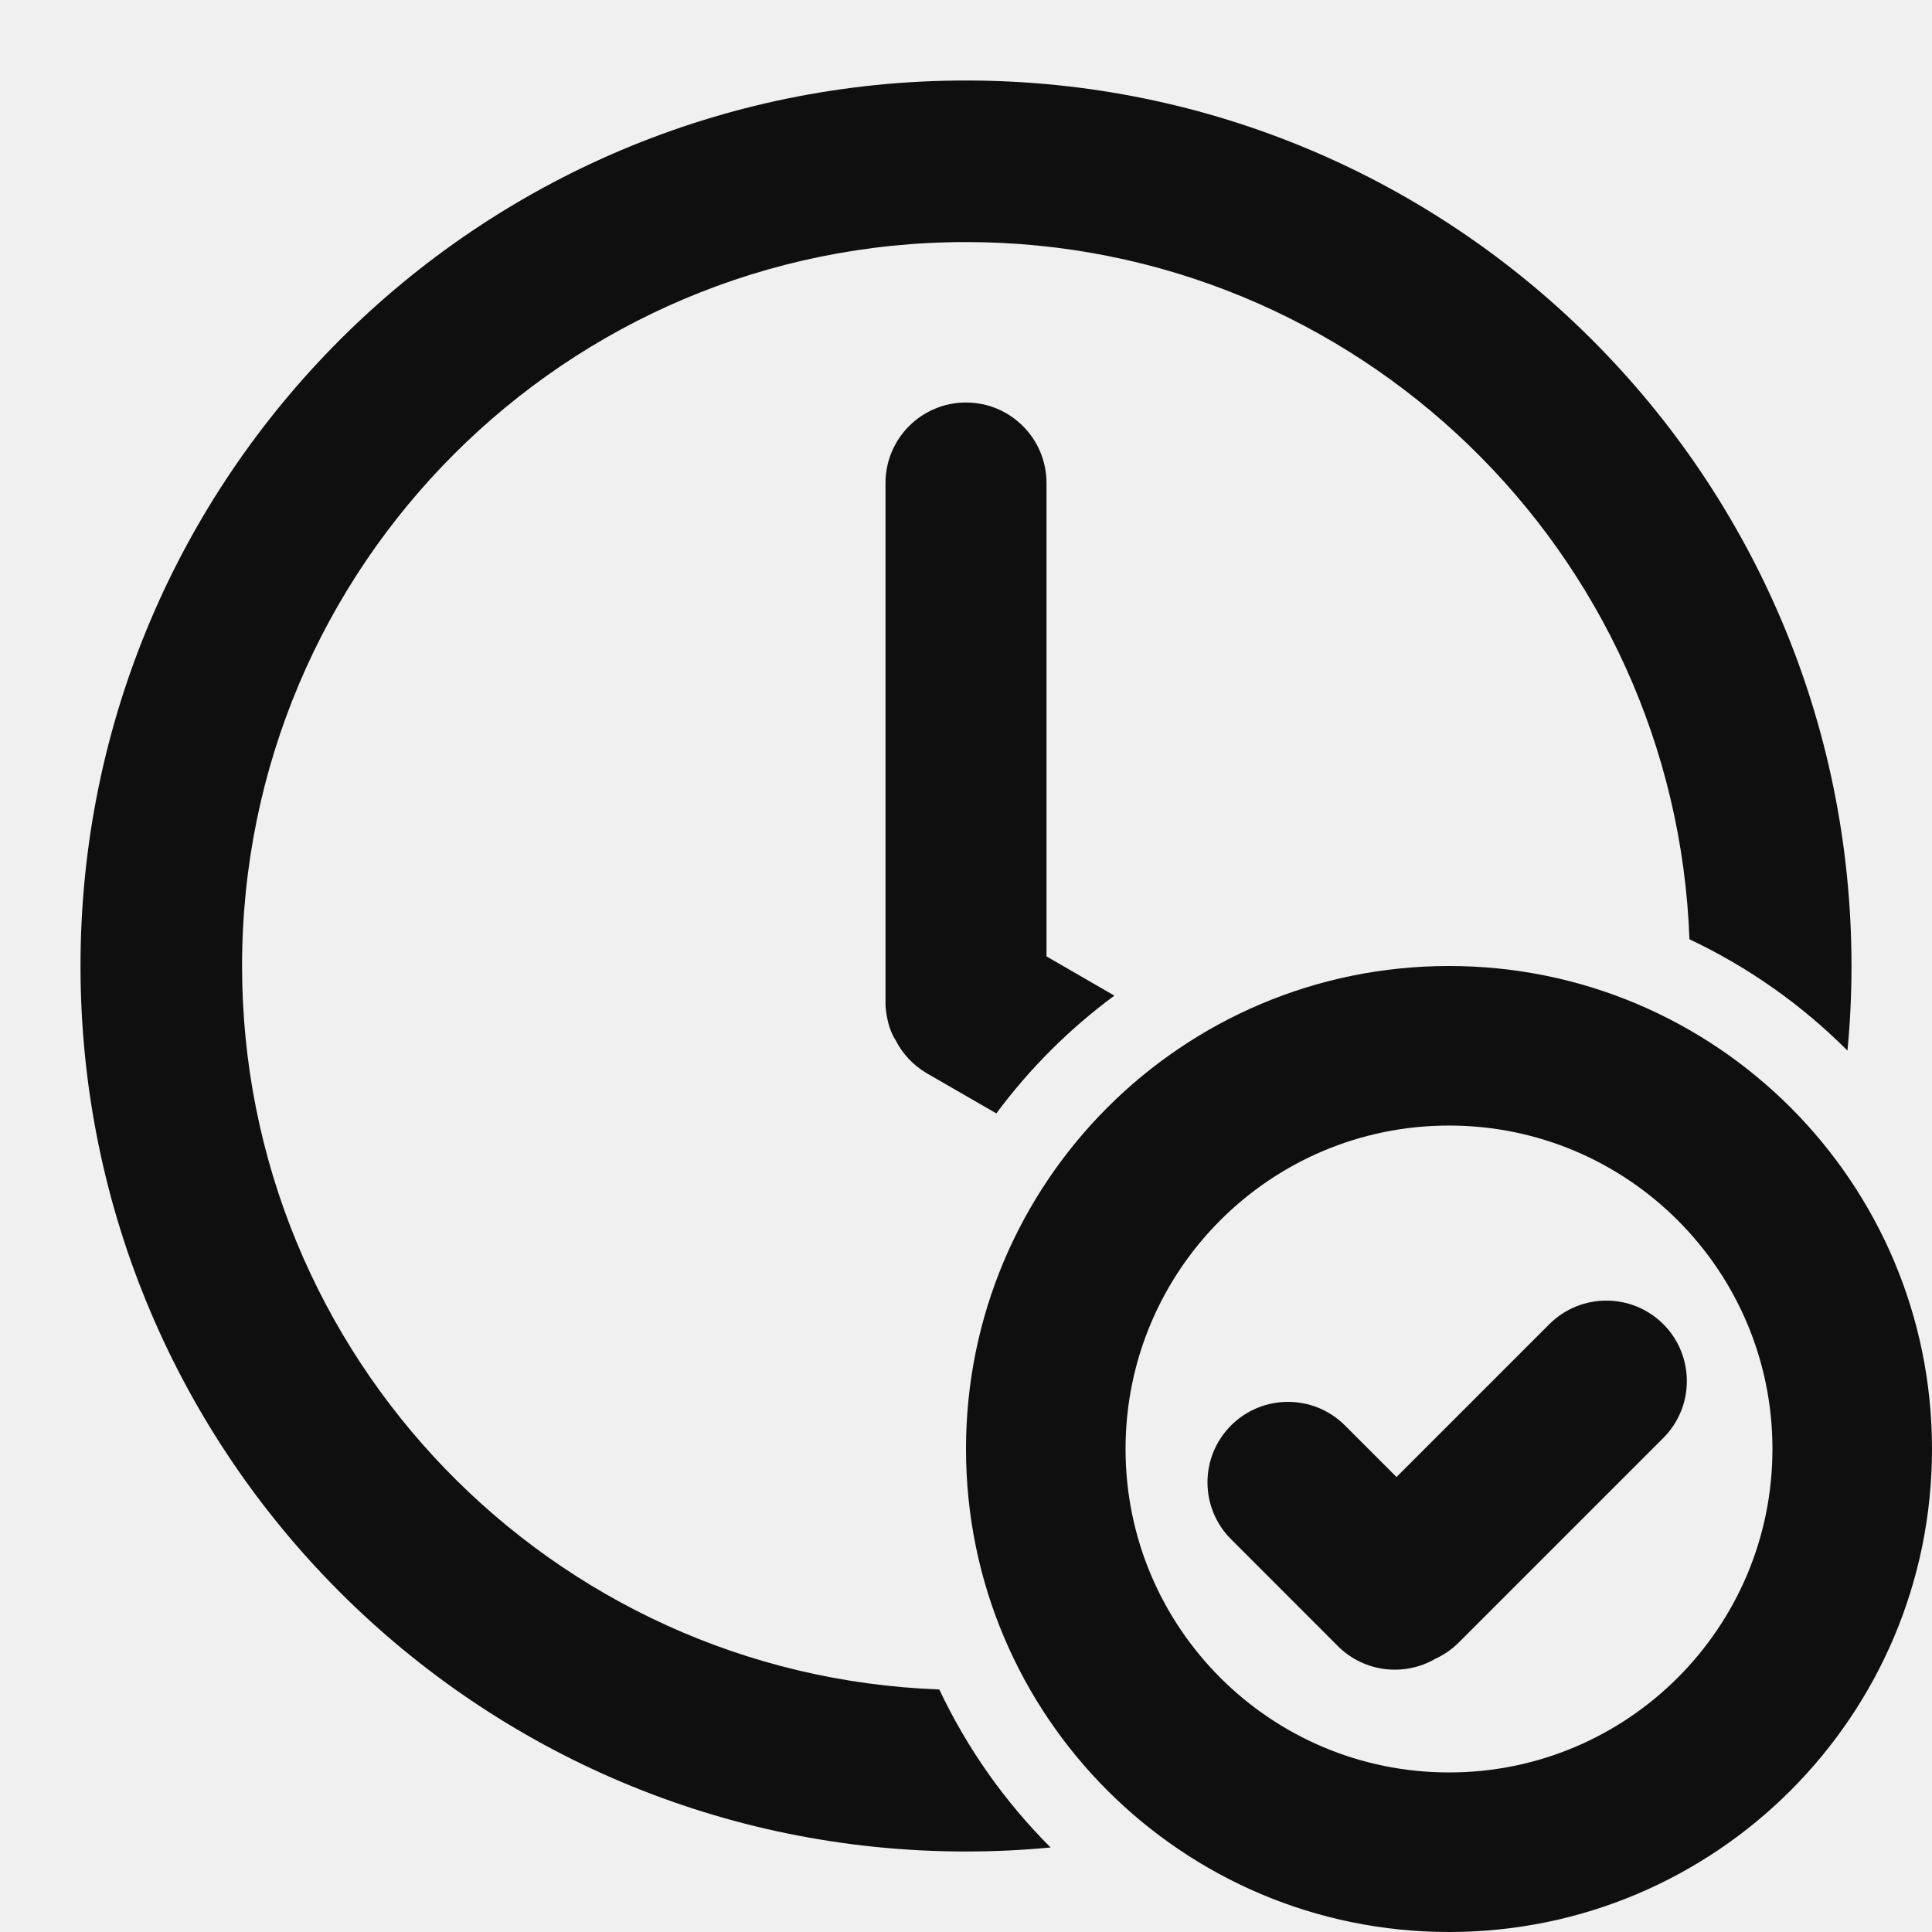
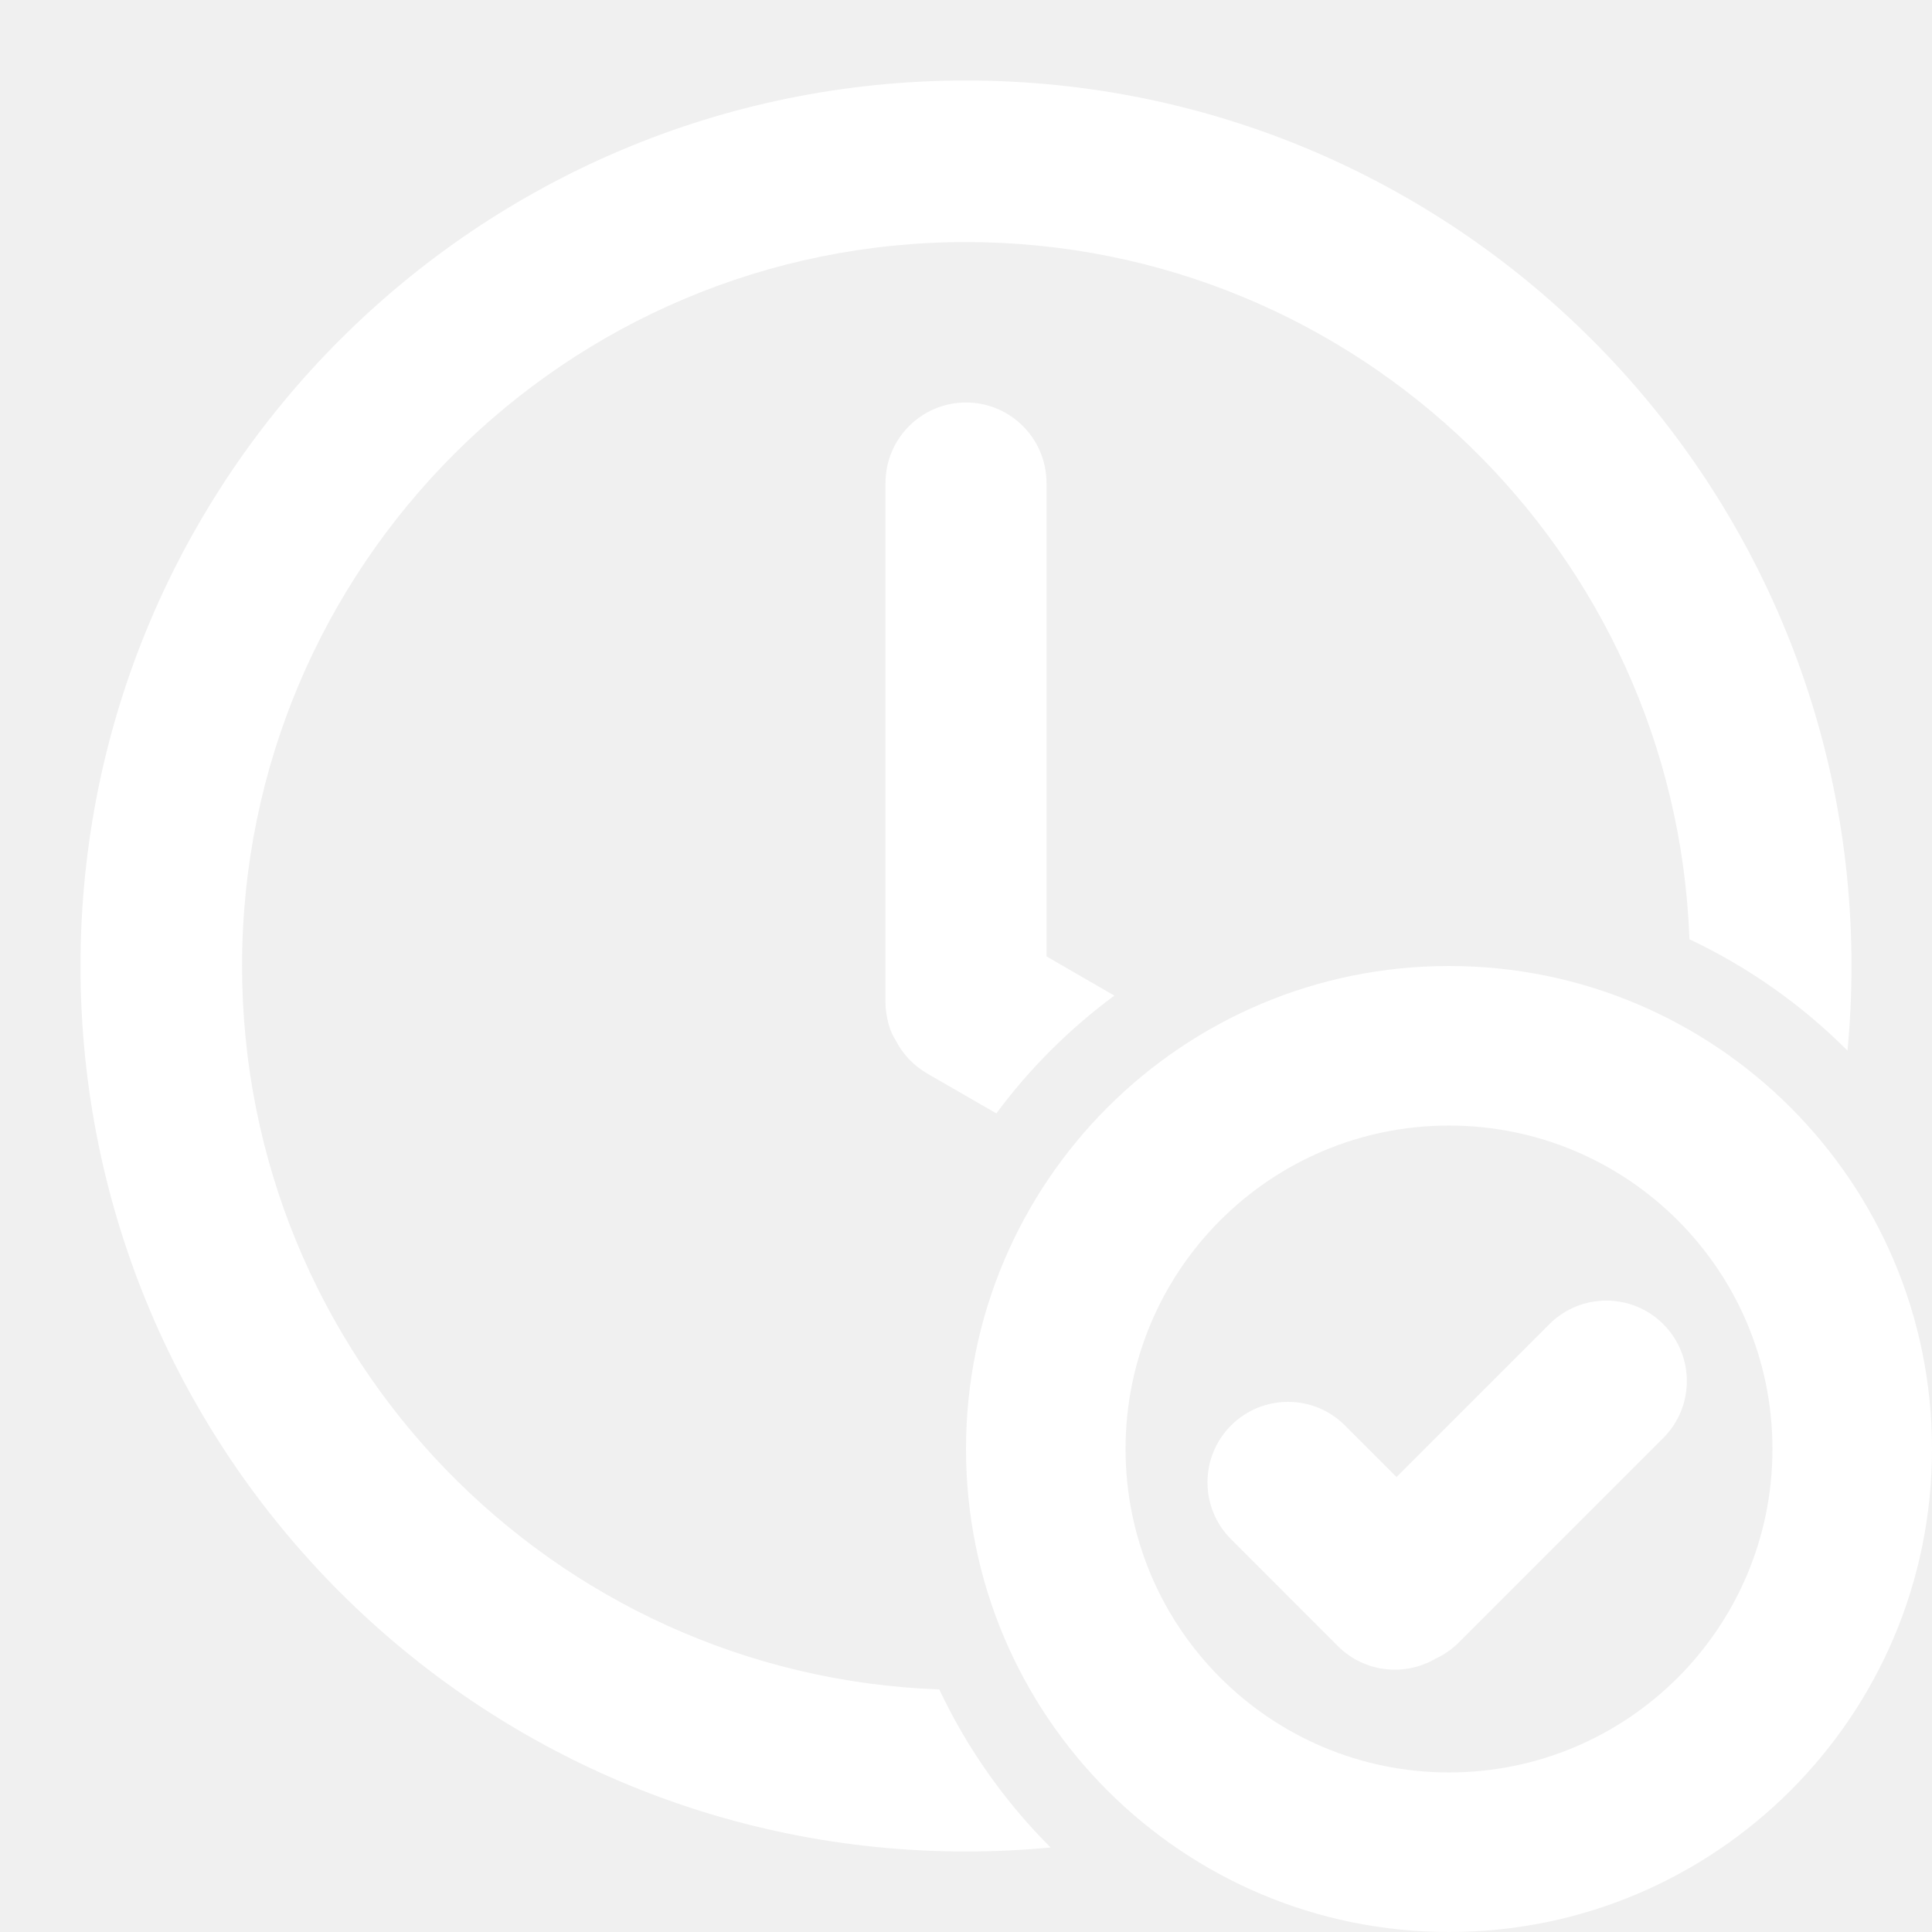
- <svg xmlns="http://www.w3.org/2000/svg" viewBox="0 0 24 24" fill="none" style="height:1em">
-   <path d="M23 12C23 12.354 22.983 12.705 22.95 13.051C22.384 12.484 21.72 12.014 20.987 11.668C20.812 6.855 16.855 3.007 12 3.007C7.033 3.007 3.007 7.033 3.007 12C3.007 16.855 6.855 20.812 11.668 20.987C12.014 21.72 12.484 22.384 13.051 22.95C12.705 22.983 12.354 23 12 23C5.925 23 1 18.075 1 12C1 5.925 5.925 1 12 1C18.075 1 23 5.925 23 12Z" fill="#0F0F0F" />
-   <path d="M13 11.881L13.843 12.368C13.285 12.78 12.79 13.274 12.377 13.831L11.517 13.335C11.344 13.234 11.211 13.09 11.127 12.924C11 12.727 11 12.467 11 12.467V6C11 5.448 11.448 5 12 5C12.552 5 13 5.448 13 6V11.881Z" fill="#0F0F0F" />
-   <path d="M15.293 17.707C15.683 17.317 16.317 17.317 16.707 17.707L17.348 18.348L19.247 16.449C19.638 16.059 20.271 16.059 20.662 16.449C21.052 16.84 21.052 17.473 20.662 17.863L18.121 20.404C18.035 20.49 17.937 20.557 17.832 20.605C17.449 20.829 16.949 20.777 16.62 20.449L15.293 19.121C14.902 18.731 14.902 18.098 15.293 17.707Z" fill="#0F0F0F" />
-   <path fill-rule="evenodd" clip-rule="evenodd" d="M18 24C21.314 24 24 21.314 24 18C24 14.686 21.314 12 18 12C14.686 12 12 14.686 12 18C12 21.314 14.686 24 18 24ZM18 22.018C15.781 22.018 13.982 20.219 13.982 18C13.982 15.781 15.781 13.982 18 13.982C20.219 13.982 22.018 15.781 22.018 18C22.018 20.219 20.219 22.018 18 22.018Z" fill="#0F0F0F" />
+ <svg xmlns="http://www.w3.org/2000/svg" viewBox="0 0 24 24" fill="currentcolor" style="height:1em">
+   <path d="M23 12C23 12.354 22.983 12.705 22.95 13.051C22.384 12.484 21.72 12.014 20.987 11.668C20.812 6.855 16.855 3.007 12 3.007C7.033 3.007 3.007 7.033 3.007 12C3.007 16.855 6.855 20.812 11.668 20.987C12.014 21.72 12.484 22.384 13.051 22.95C12.705 22.983 12.354 23 12 23C5.925 23 1 18.075 1 12C1 5.925 5.925 1 12 1C18.075 1 23 5.925 23 12Z" fill="#FFFFFF" />
+   <path d="M13 11.881L13.843 12.368C13.285 12.78 12.79 13.274 12.377 13.831L11.517 13.335C11.344 13.234 11.211 13.09 11.127 12.924C11 12.727 11 12.467 11 12.467V6C11 5.448 11.448 5 12 5C12.552 5 13 5.448 13 6V11.881Z" fill="#FFFFFF" />
+   <path d="M15.293 17.707C15.683 17.317 16.317 17.317 16.707 17.707L17.348 18.348L19.247 16.449C19.638 16.059 20.271 16.059 20.662 16.449C21.052 16.84 21.052 17.473 20.662 17.863L18.121 20.404C18.035 20.49 17.937 20.557 17.832 20.605C17.449 20.829 16.949 20.777 16.62 20.449L15.293 19.121C14.902 18.731 14.902 18.098 15.293 17.707Z" fill="#FFFFFF" />
+   <path fill-rule="evenodd" clip-rule="evenodd" d="M18 24C21.314 24 24 21.314 24 18C24 14.686 21.314 12 18 12C14.686 12 12 14.686 12 18C12 21.314 14.686 24 18 24ZM18 22.018C15.781 22.018 13.982 20.219 13.982 18C13.982 15.781 15.781 13.982 18 13.982C20.219 13.982 22.018 15.781 22.018 18C22.018 20.219 20.219 22.018 18 22.018Z" fill="#FFFFFF" />
</svg>
